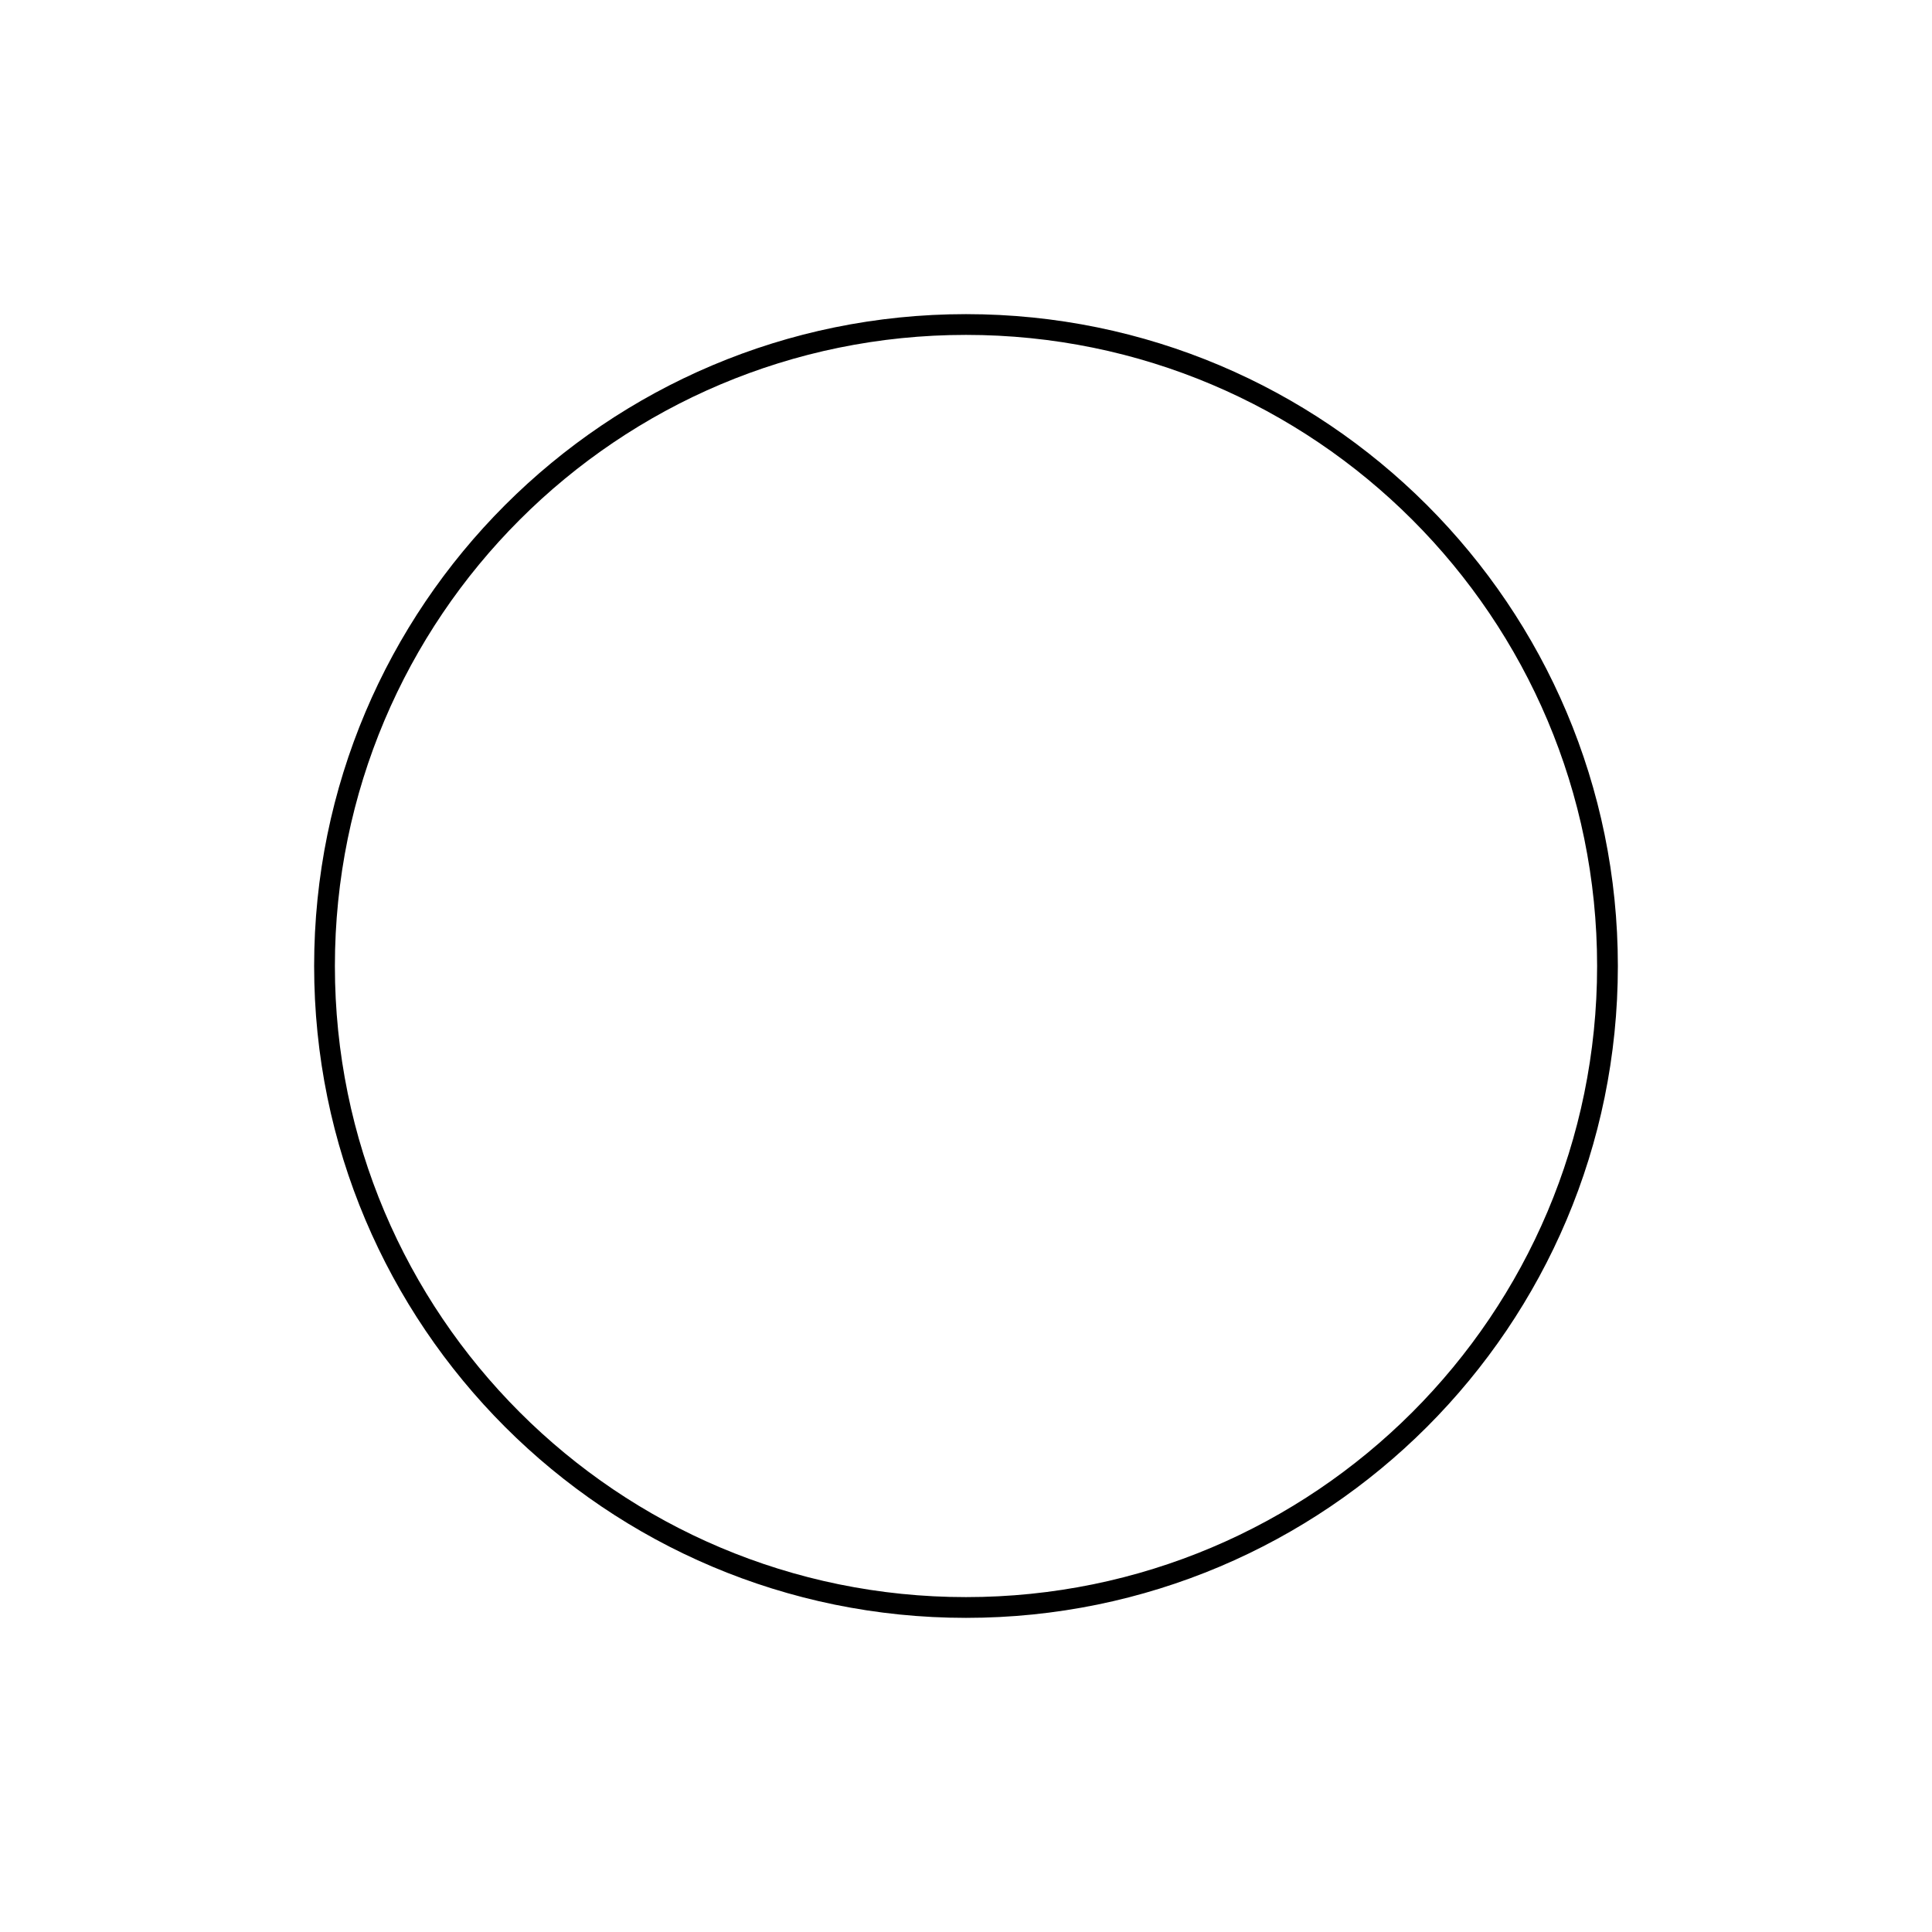
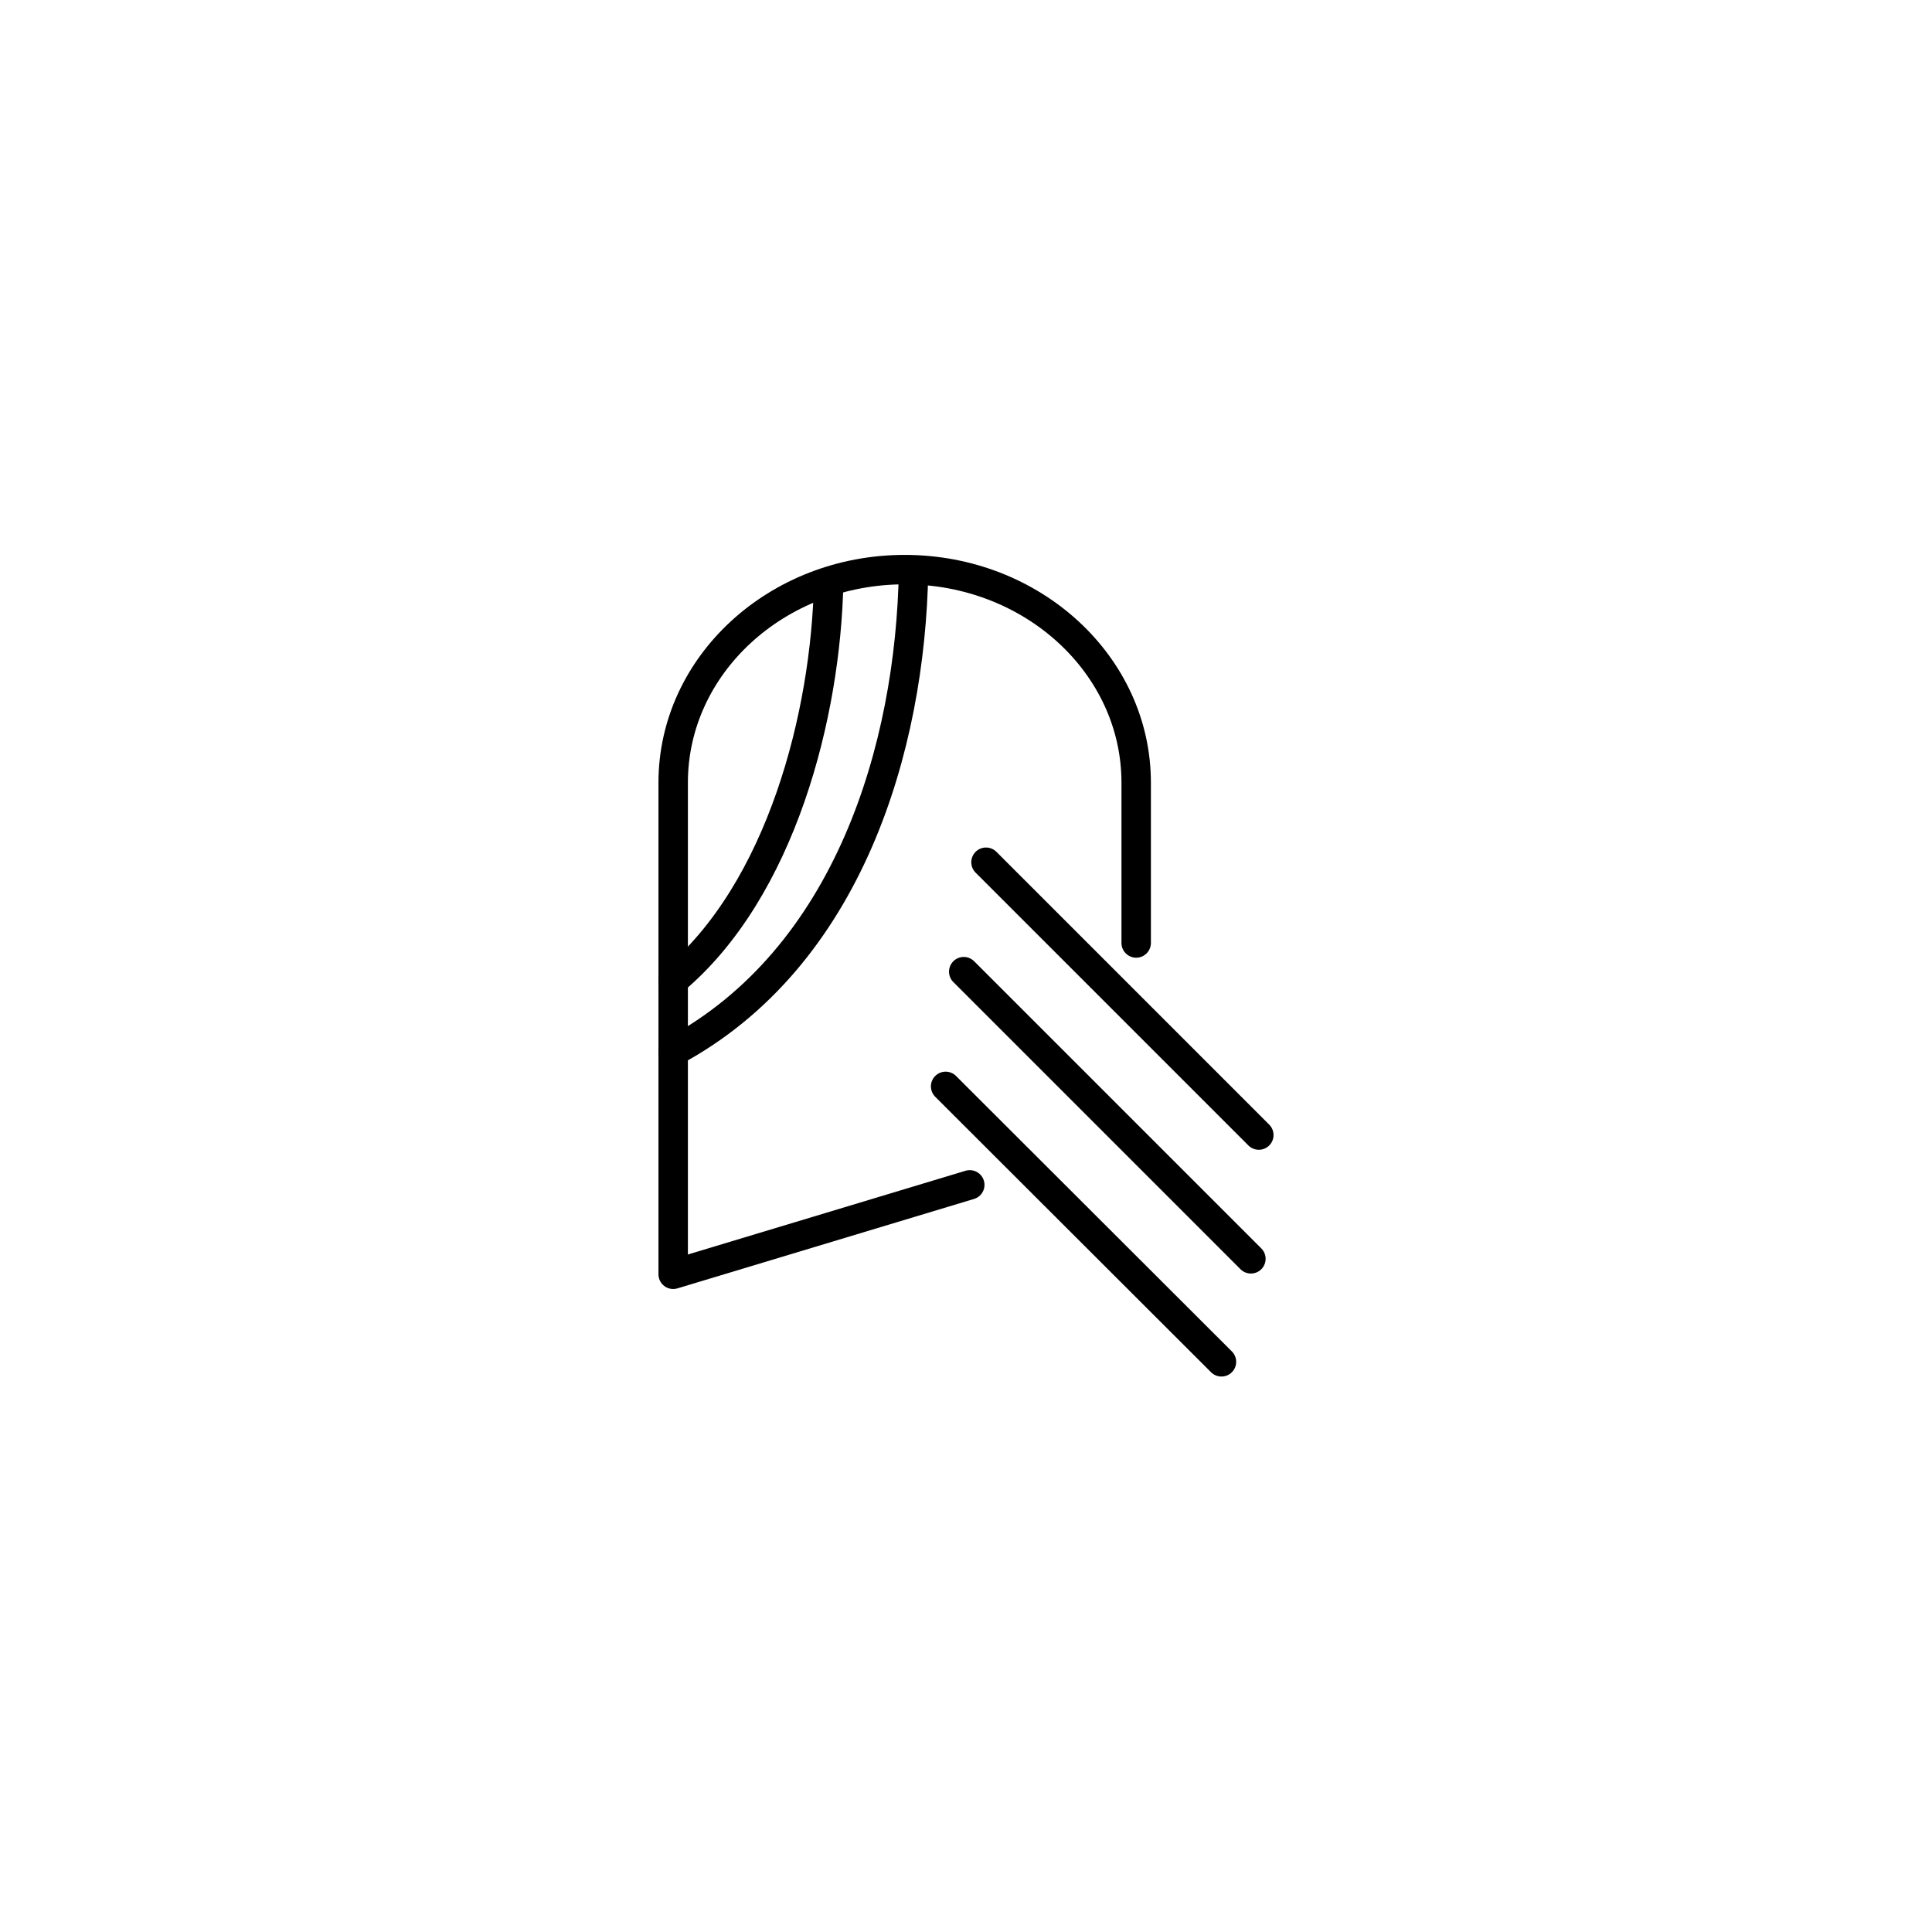
- <svg xmlns="http://www.w3.org/2000/svg" viewBox="0 0 512 512" width="512" height="512" fill="none" stroke="currentColor" stroke-linecap="round" stroke-linejoin="round" role="img" aria-label="A plain open circle">
-   <g stroke-width="5.5">
-     <circle cx="256" cy="256" r="170" />
+ <svg xmlns="http://www.w3.org/2000/svg" viewBox="0 0 512 512" width="512" height="512" fill="none" stroke="currentColor" stroke-linecap="round" stroke-linejoin="round" role="img" aria-label="A hooded form with three strokes across it">
+   <g stroke-width="7.8">
+     <path d="M257.0 314.0 L178.4 337.7 L178.4 207.4 A 61.3 56.4 0 0 1 301.1 207.4 L301.1 249.9" />
+     <path d="M219.6 154.4 C218.9 189.2 207.1 235.9 178.4 259.9" />
+     <path d="M242.1 151.3 C241.3 198.0 224.9 253.8 178.4 278.7" />
+     <path d="M261.3 228.5 L333.6 300.8" />
+     <path d="M255.4 257.5 L331.5 333.6" />
+     <path d="M250.6 287.9 L323.7 360.9" />
  </g>
</svg>
